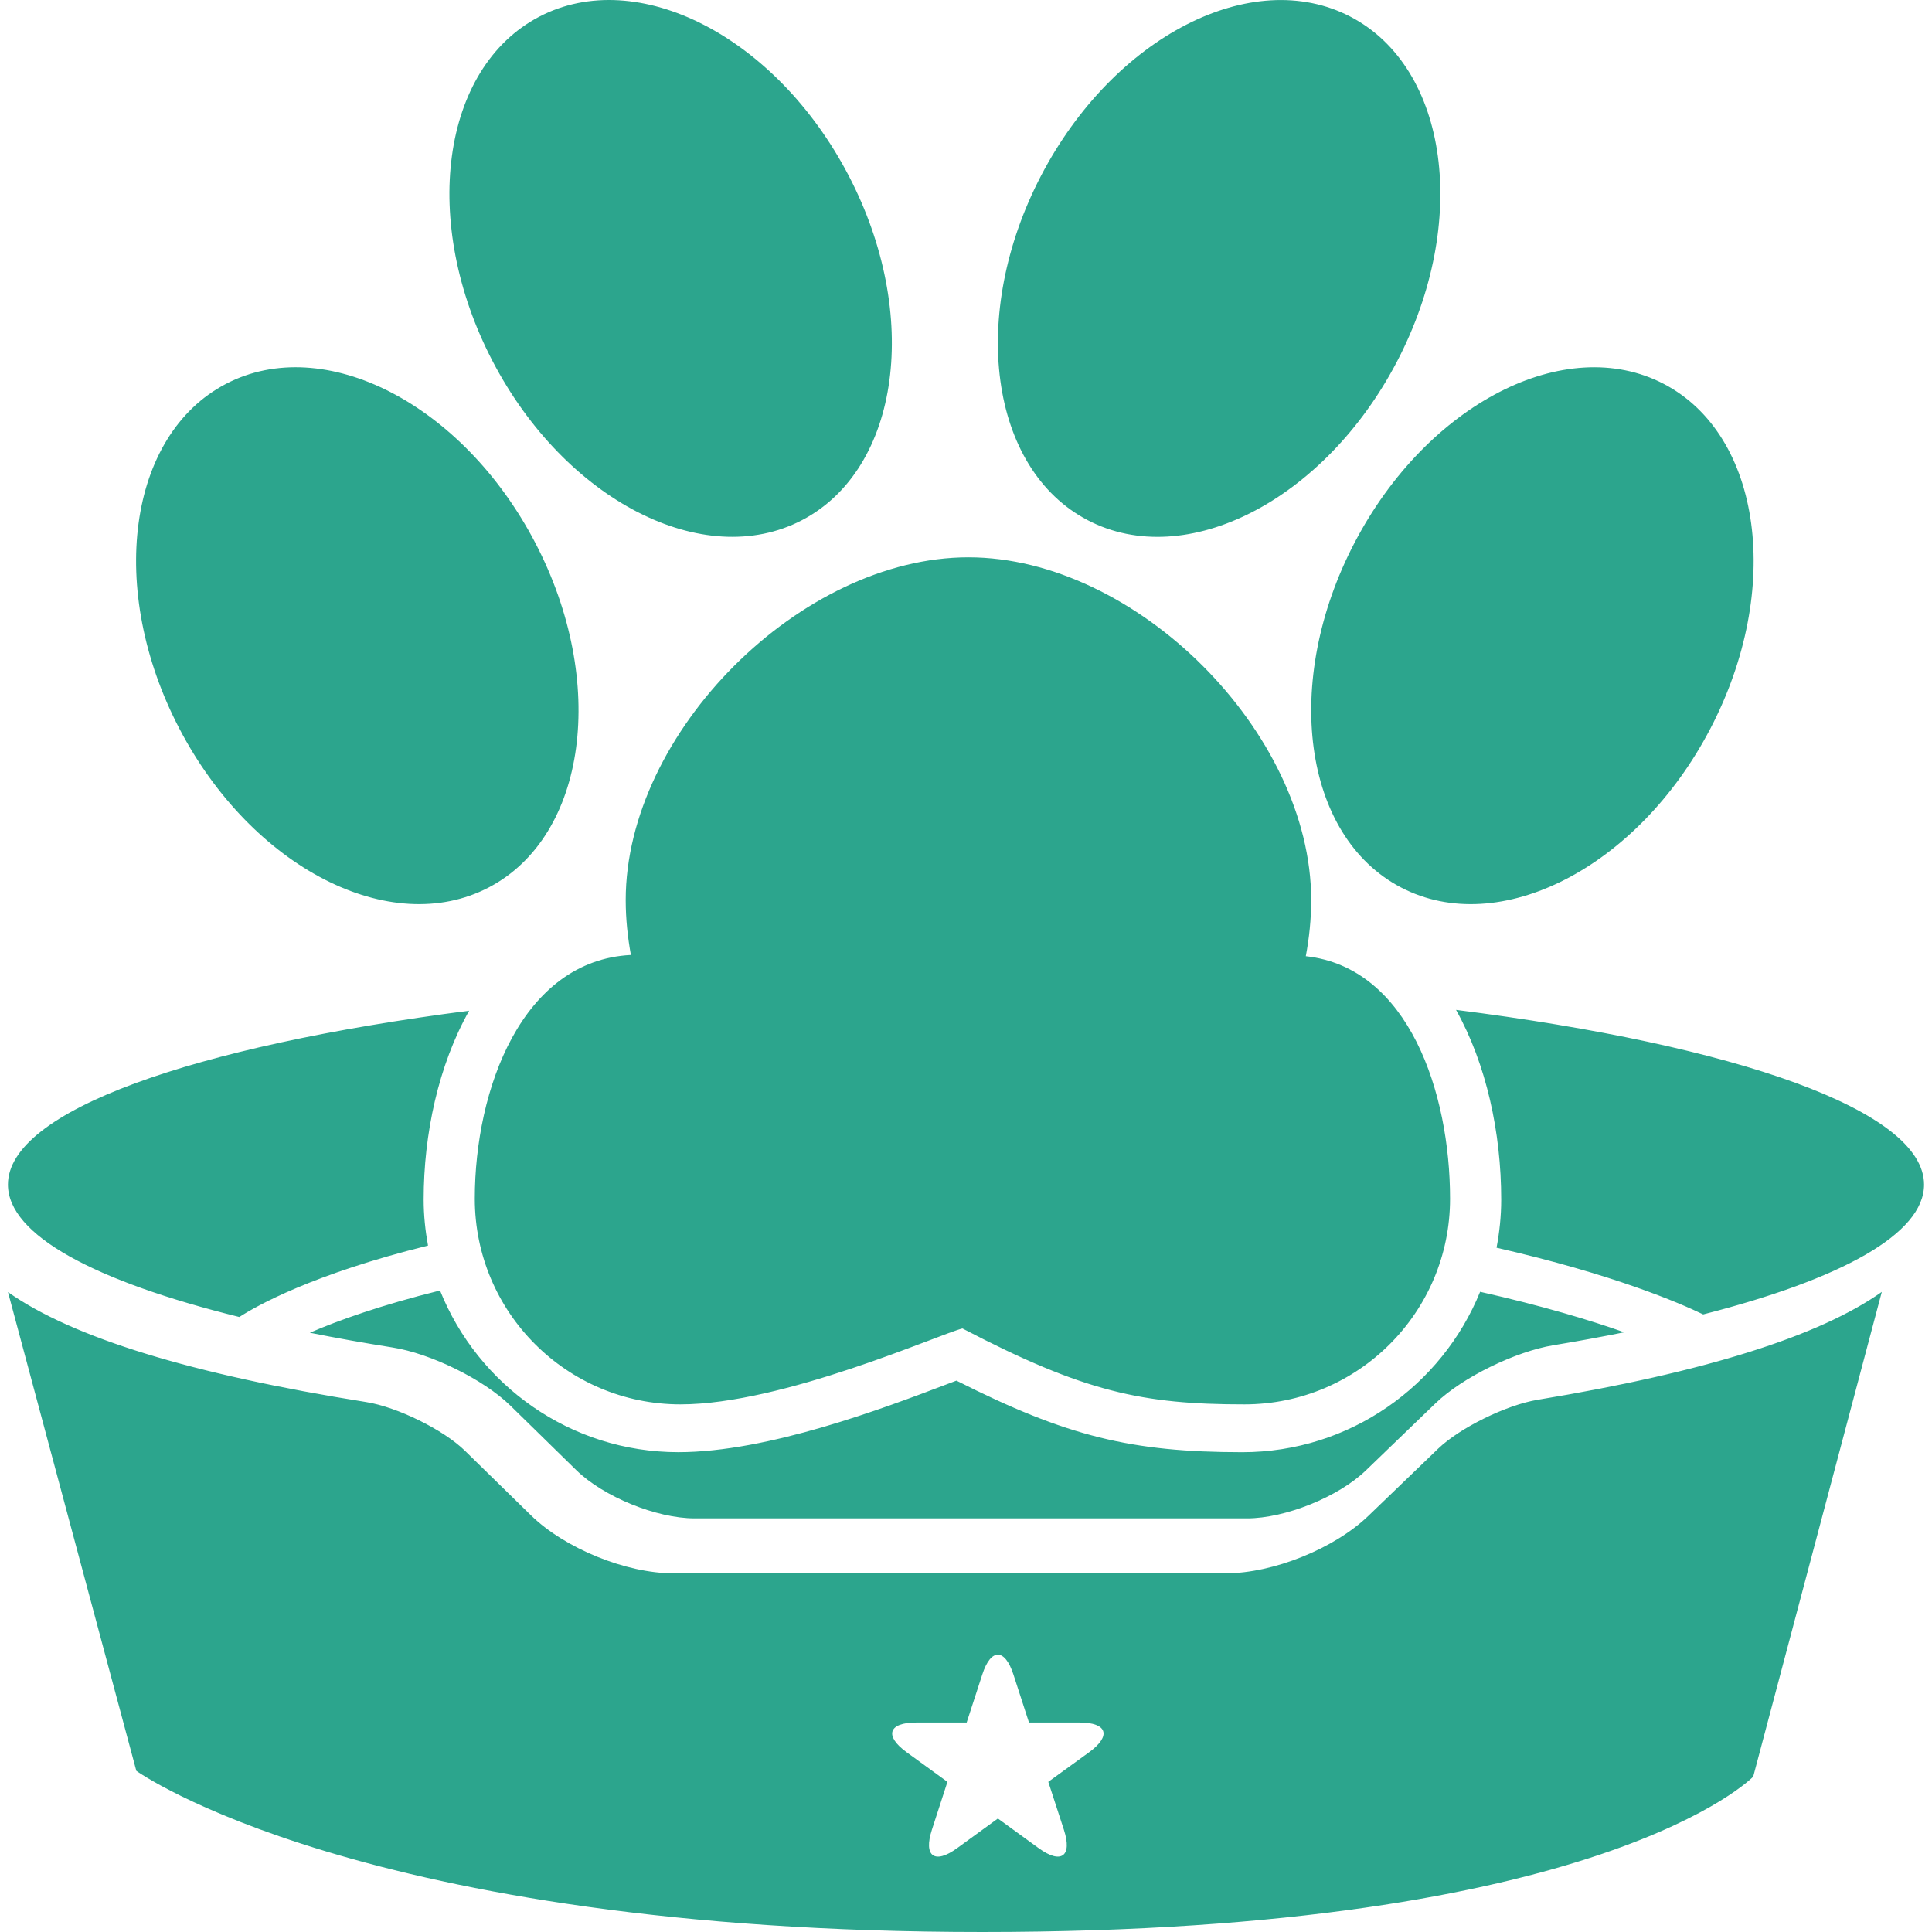
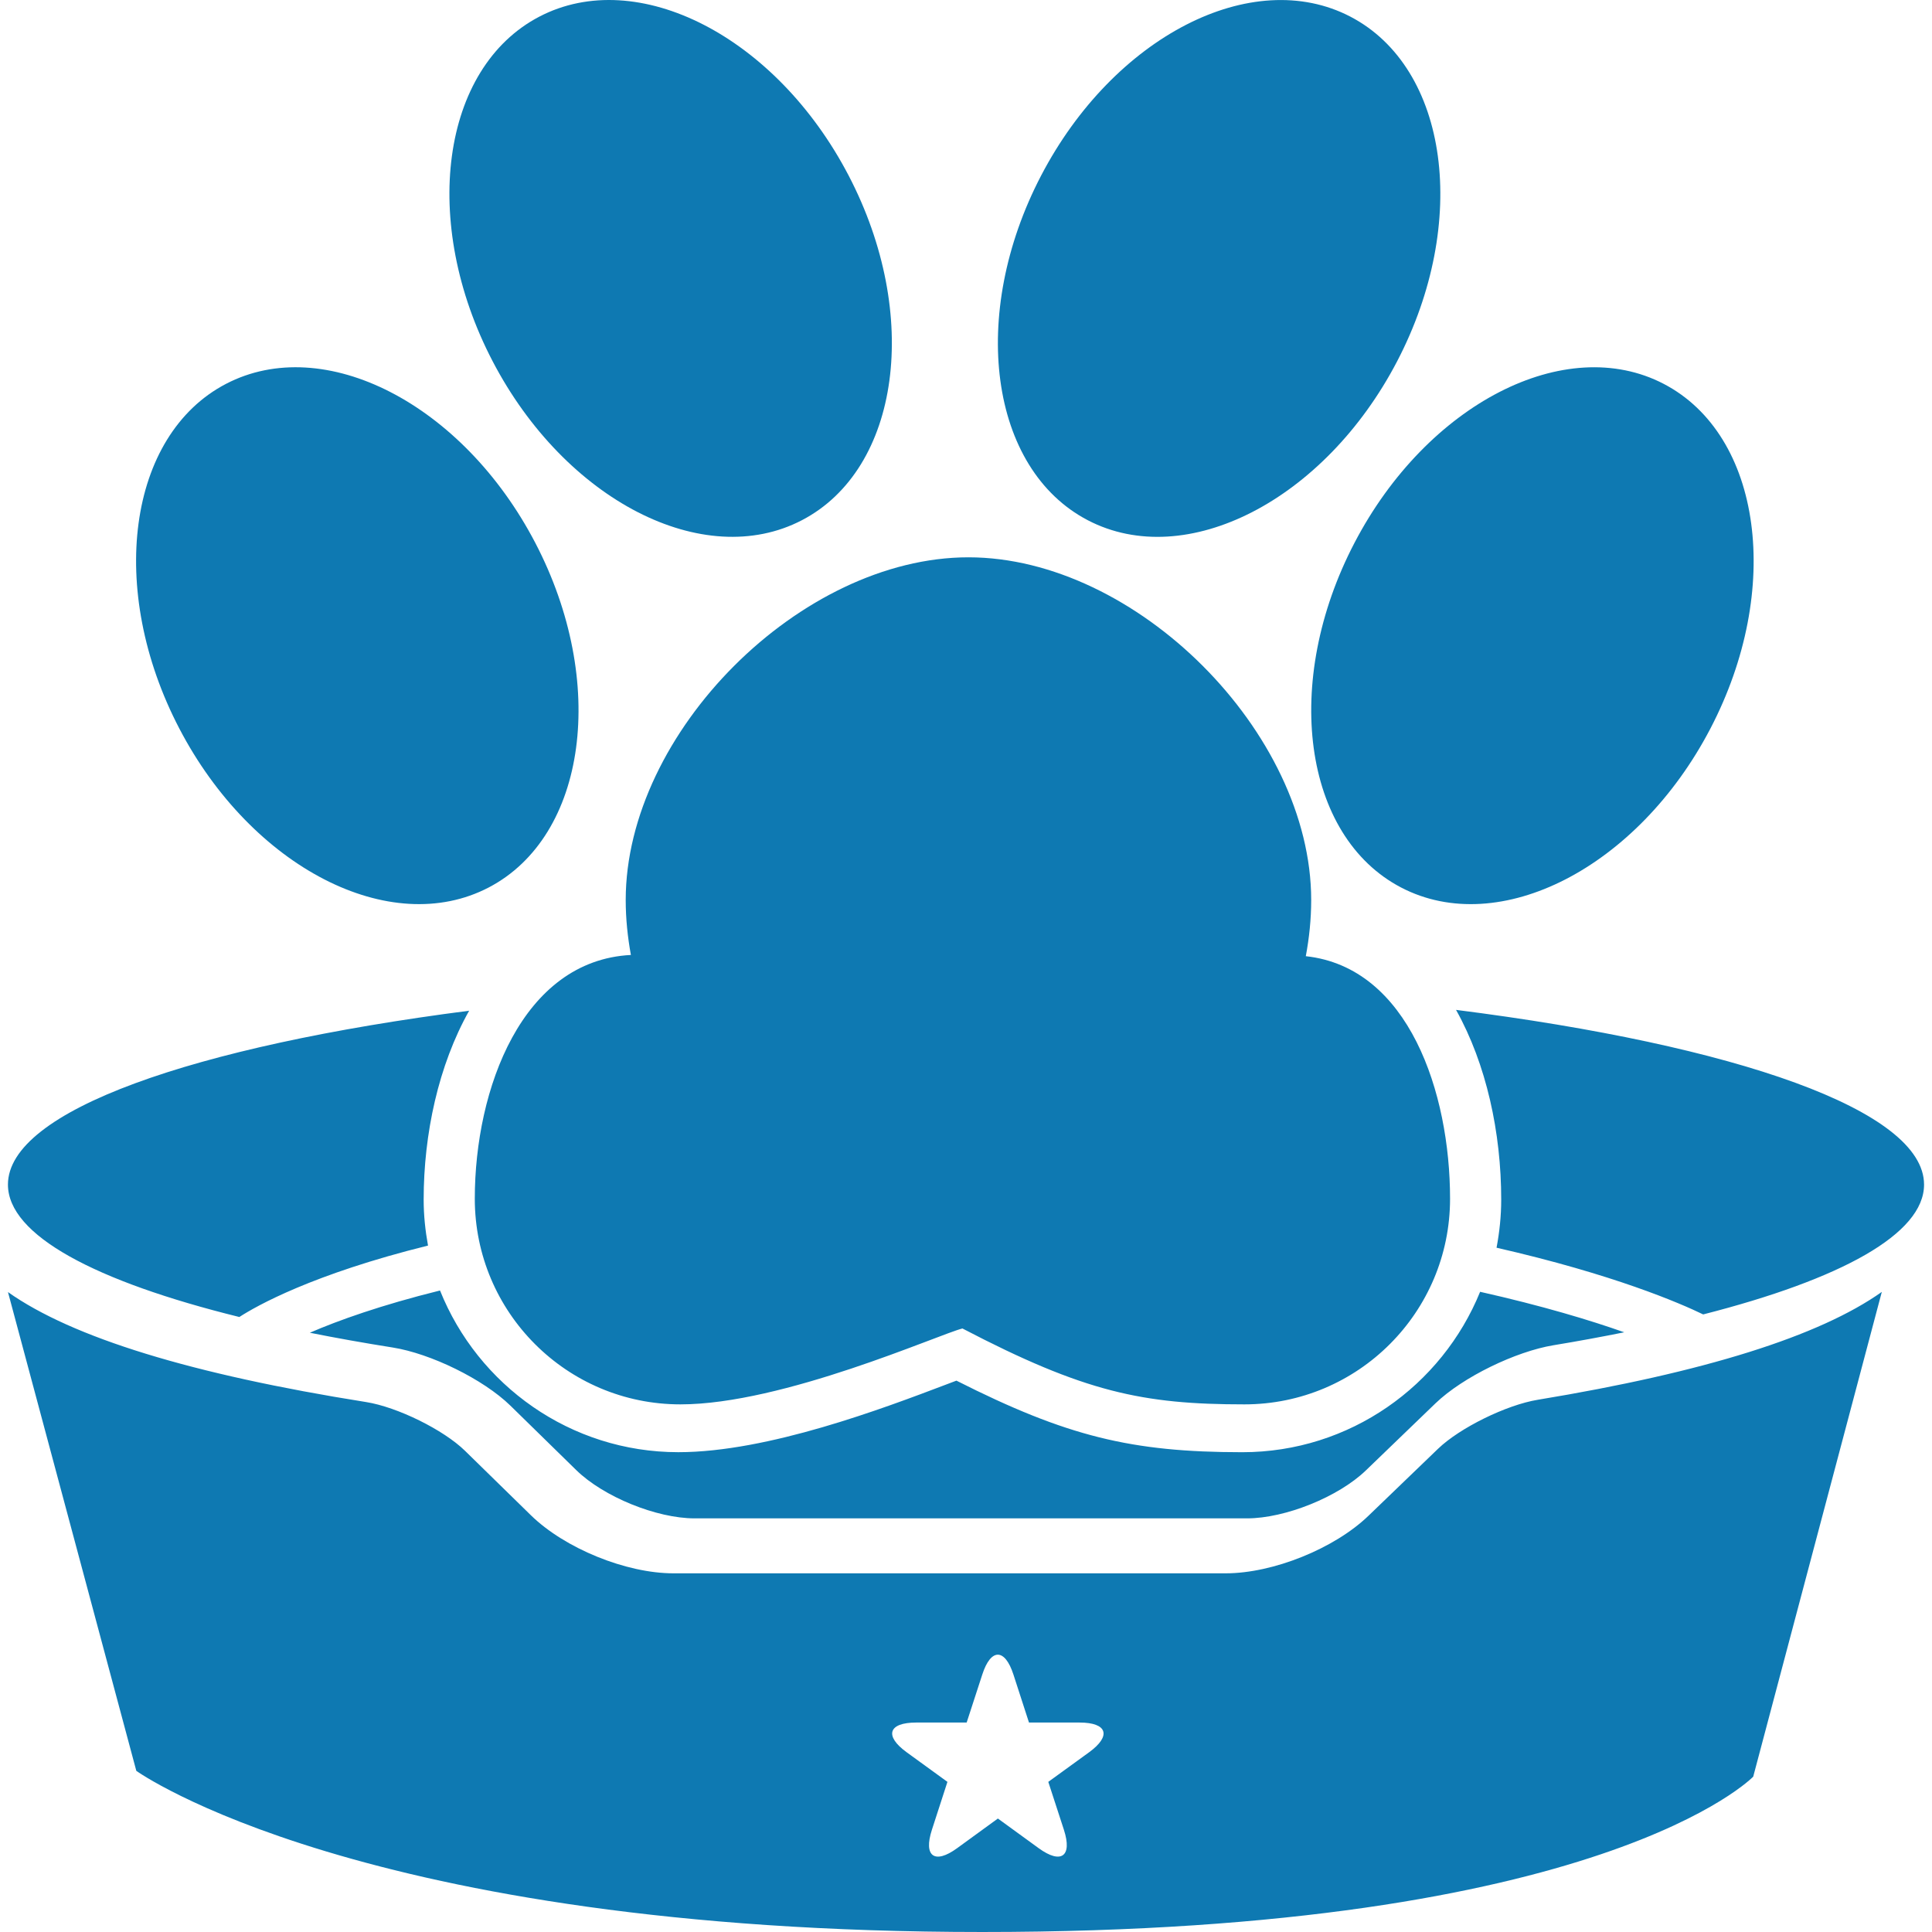
<svg xmlns="http://www.w3.org/2000/svg" version="1.1" id="Capa_1" x="0px" y="0px" width="435.391px" height="435.391px" viewBox="0 0 435.391 435.391" style="enable-background:new 0 0 435.391 435.391;" xml:space="preserve">
  <defs id="defs39" />
  <g id="g3">
-     <path d="M1.789,266.954c0-16.6,41.624-31.147,103.936-39.182c-6.924,12.31-10.25,27.787-10.25,42.569   c0,3.544,0.368,6.992,0.982,10.358c-26.027,6.444-38.691,13.614-42.518,16.098C21.458,288.785,1.789,278.354,1.789,266.954z    M328.132,227.585c6.836,12.233,10.177,27.649,10.177,42.767c0,3.702-0.386,7.312-1.051,10.831   c26.35,6.008,41.345,12.497,46.569,15.031c31.067-7.937,49.774-18.128,49.774-29.254   C433.606,250.218,391.292,235.578,328.132,227.585z M215.538,311.138c-0.708,0.27-1.498,0.569-2.351,0.889   c-14.018,5.317-40.114,15.234-60.321,15.234c-24.336,0-45.169-15.117-53.705-36.439c-13.294,3.295-22.914,6.738-29.338,9.521   c5.931,1.184,12.157,2.296,18.687,3.332c8.49,1.346,20.378,7.104,26.525,13.111l14.822,14.508   c6.14,6.007,18.088,10.882,26.688,10.882h124.484c8.597,0,20.586-4.835,26.771-10.796l15.676-15.107   c6.195-5.967,18.118-11.709,26.604-13.111c5.556-0.914,10.857-1.898,15.955-2.92c-7.662-2.711-18.469-5.977-32.479-9.125   c-8.607,21.165-29.376,36.15-53.604,36.15C255.024,327.261,240.44,323.727,215.538,311.138z M180.731,117.226   c22.155-11.558,26.862-46.327,10.517-77.663c-16.344-31.336-47.556-47.367-69.711-35.81   c-22.155,11.555-26.862,46.326-10.516,77.663C127.367,112.749,158.579,128.783,180.731,117.226z M110.13,200.001   c22.15-11.558,26.85-46.332,10.499-77.67S73.065,74.956,50.916,86.514c-22.15,11.558-26.853,46.332-10.501,77.673   C56.768,195.522,87.979,211.559,110.13,200.001z M245.138,117.235c22.155,11.555,53.369-4.479,69.716-35.812   c16.341-31.336,11.634-66.107-10.517-77.662c-22.155-11.558-53.364,4.476-69.716,35.812   C218.278,70.906,222.987,105.678,245.138,117.235z M305.241,122.339c-16.352,31.339-11.645,66.11,10.506,77.665   s53.359-4.481,69.705-35.82c16.352-31.338,11.645-66.112-10.506-77.667C352.796,74.961,321.587,91,305.241,122.339z    M141.009,202.835c0,4.235,0.439,8.354,1.168,12.373c-24.481,1.247-35.178,30.145-35.178,54.936   c0,25.593,20.746,46.342,46.342,46.342c23.153,0,58.216-15.768,63.551-17.103c27.484,14.345,40.616,17.103,63.549,17.103   c25.593,0,46.341-20.749,46.341-46.342c0-23.877-9.303-52.141-32.509-54.659c0.767-4.104,1.214-8.323,1.214-12.649   c0-37.783-39.461-77.241-77.241-77.241C180.459,125.594,141.009,165.052,141.009,202.835z M346.556,315.449   c37.557-6.195,63.454-14.335,77.525-24.309l-28.98,109.243c0,0-33.707,35.007-173.761,35.007   c-140.051,0-190.63-36.307-190.62-36.317L1.796,291.177c14.482,10.247,41.426,18.544,80.699,24.785   c7.038,1.117,17.451,6.246,22.3,10.989l14.83,14.508c7.637,7.47,21.447,13.101,32.128,13.101h124.481   c10.658,0,24.491-5.575,32.159-12.969l15.69-15.107C328.985,321.771,339.477,316.607,346.556,315.449z M243.27,388.187   c-6.282,0-11.38,0-11.38,0l-3.504-10.812c-1.935-5.972-5.094-5.972-7.023,0c-1.949,5.977-3.519,10.812-3.519,10.812h-11.364   c-6.279,0-7.247,2.995-2.168,6.692c5.096,3.691,9.199,6.678,9.199,6.678l-3.504,10.811c-1.938,5.977,0.614,7.83,5.688,4.134   c5.062-3.696,9.188-6.683,9.188-6.683l9.191,6.683c5.072,3.691,7.622,1.843,5.688-4.134c-1.945-5.972-3.52-10.811-3.52-10.811   l9.206-6.678C250.516,391.182,249.551,388.187,243.27,388.187z" id="path5" style="fill:#2ca58d;fill-opacity:1" />
+     <path d="M1.789,266.954c0-16.6,41.624-31.147,103.936-39.182c-6.924,12.31-10.25,27.787-10.25,42.569   c0,3.544,0.368,6.992,0.982,10.358c-26.027,6.444-38.691,13.614-42.518,16.098C21.458,288.785,1.789,278.354,1.789,266.954z    M328.132,227.585c6.836,12.233,10.177,27.649,10.177,42.767c0,3.702-0.386,7.312-1.051,10.831   c26.35,6.008,41.345,12.497,46.569,15.031c31.067-7.937,49.774-18.128,49.774-29.254   C433.606,250.218,391.292,235.578,328.132,227.585z M215.538,311.138c-0.708,0.27-1.498,0.569-2.351,0.889   c-14.018,5.317-40.114,15.234-60.321,15.234c-24.336,0-45.169-15.117-53.705-36.439c-13.294,3.295-22.914,6.738-29.338,9.521   c5.931,1.184,12.157,2.296,18.687,3.332c8.49,1.346,20.378,7.104,26.525,13.111l14.822,14.508   c6.14,6.007,18.088,10.882,26.688,10.882h124.484c8.597,0,20.586-4.835,26.771-10.796l15.676-15.107   c6.195-5.967,18.118-11.709,26.604-13.111c5.556-0.914,10.857-1.898,15.955-2.92c-7.662-2.711-18.469-5.977-32.479-9.125   c-8.607,21.165-29.376,36.15-53.604,36.15C255.024,327.261,240.44,323.727,215.538,311.138z M180.731,117.226   c22.155-11.558,26.862-46.327,10.517-77.663c-16.344-31.336-47.556-47.367-69.711-35.81   c-22.155,11.555-26.862,46.326-10.516,77.663C127.367,112.749,158.579,128.783,180.731,117.226z M110.13,200.001   c22.15-11.558,26.85-46.332,10.499-77.67S73.065,74.956,50.916,86.514c-22.15,11.558-26.853,46.332-10.501,77.673   C56.768,195.522,87.979,211.559,110.13,200.001z M245.138,117.235c22.155,11.555,53.369-4.479,69.716-35.812   c16.341-31.336,11.634-66.107-10.517-77.662c-22.155-11.558-53.364,4.476-69.716,35.812   C218.278,70.906,222.987,105.678,245.138,117.235z M305.241,122.339c-16.352,31.339-11.645,66.11,10.506,77.665   s53.359-4.481,69.705-35.82c16.352-31.338,11.645-66.112-10.506-77.667C352.796,74.961,321.587,91,305.241,122.339z    M141.009,202.835c0,4.235,0.439,8.354,1.168,12.373c-24.481,1.247-35.178,30.145-35.178,54.936   c0,25.593,20.746,46.342,46.342,46.342c23.153,0,58.216-15.768,63.551-17.103c27.484,14.345,40.616,17.103,63.549,17.103   c25.593,0,46.341-20.749,46.341-46.342c0-23.877-9.303-52.141-32.509-54.659c0.767-4.104,1.214-8.323,1.214-12.649   c0-37.783-39.461-77.241-77.241-77.241C180.459,125.594,141.009,165.052,141.009,202.835z M346.556,315.449   c37.557-6.195,63.454-14.335,77.525-24.309l-28.98,109.243c0,0-33.707,35.007-173.761,35.007   c-140.051,0-190.63-36.307-190.62-36.317L1.796,291.177c14.482,10.247,41.426,18.544,80.699,24.785   c7.038,1.117,17.451,6.246,22.3,10.989l14.83,14.508c7.637,7.47,21.447,13.101,32.128,13.101h124.481   c10.658,0,24.491-5.575,32.159-12.969l15.69-15.107C328.985,321.771,339.477,316.607,346.556,315.449z M243.27,388.187   c-6.282,0-11.38,0-11.38,0l-3.504-10.812c-1.935-5.972-5.094-5.972-7.023,0c-1.949,5.977-3.519,10.812-3.519,10.812h-11.364   c-6.279,0-7.247,2.995-2.168,6.692c5.096,3.691,9.199,6.678,9.199,6.678l-3.504,10.811c-1.938,5.977,0.614,7.83,5.688,4.134   c5.062-3.696,9.188-6.683,9.188-6.683l9.191,6.683c5.072,3.691,7.622,1.843,5.688-4.134c-1.945-5.972-3.52-10.811-3.52-10.811   l9.206-6.678C250.516,391.182,249.551,388.187,243.27,388.187z" id="path5" style="fill:#0e79b2;fill-opacity:1" />
  </g>
  <g id="g7" />
  <g id="g9" />
  <g id="g11" />
  <g id="g13" />
  <g id="g15" />
  <g id="g17" />
  <g id="g19" />
  <g id="g21" />
  <g id="g23" />
  <g id="g25" />
  <g id="g27" />
  <g id="g29" />
  <g id="g31" />
  <g id="g33" />
  <g id="g35" />
</svg>
